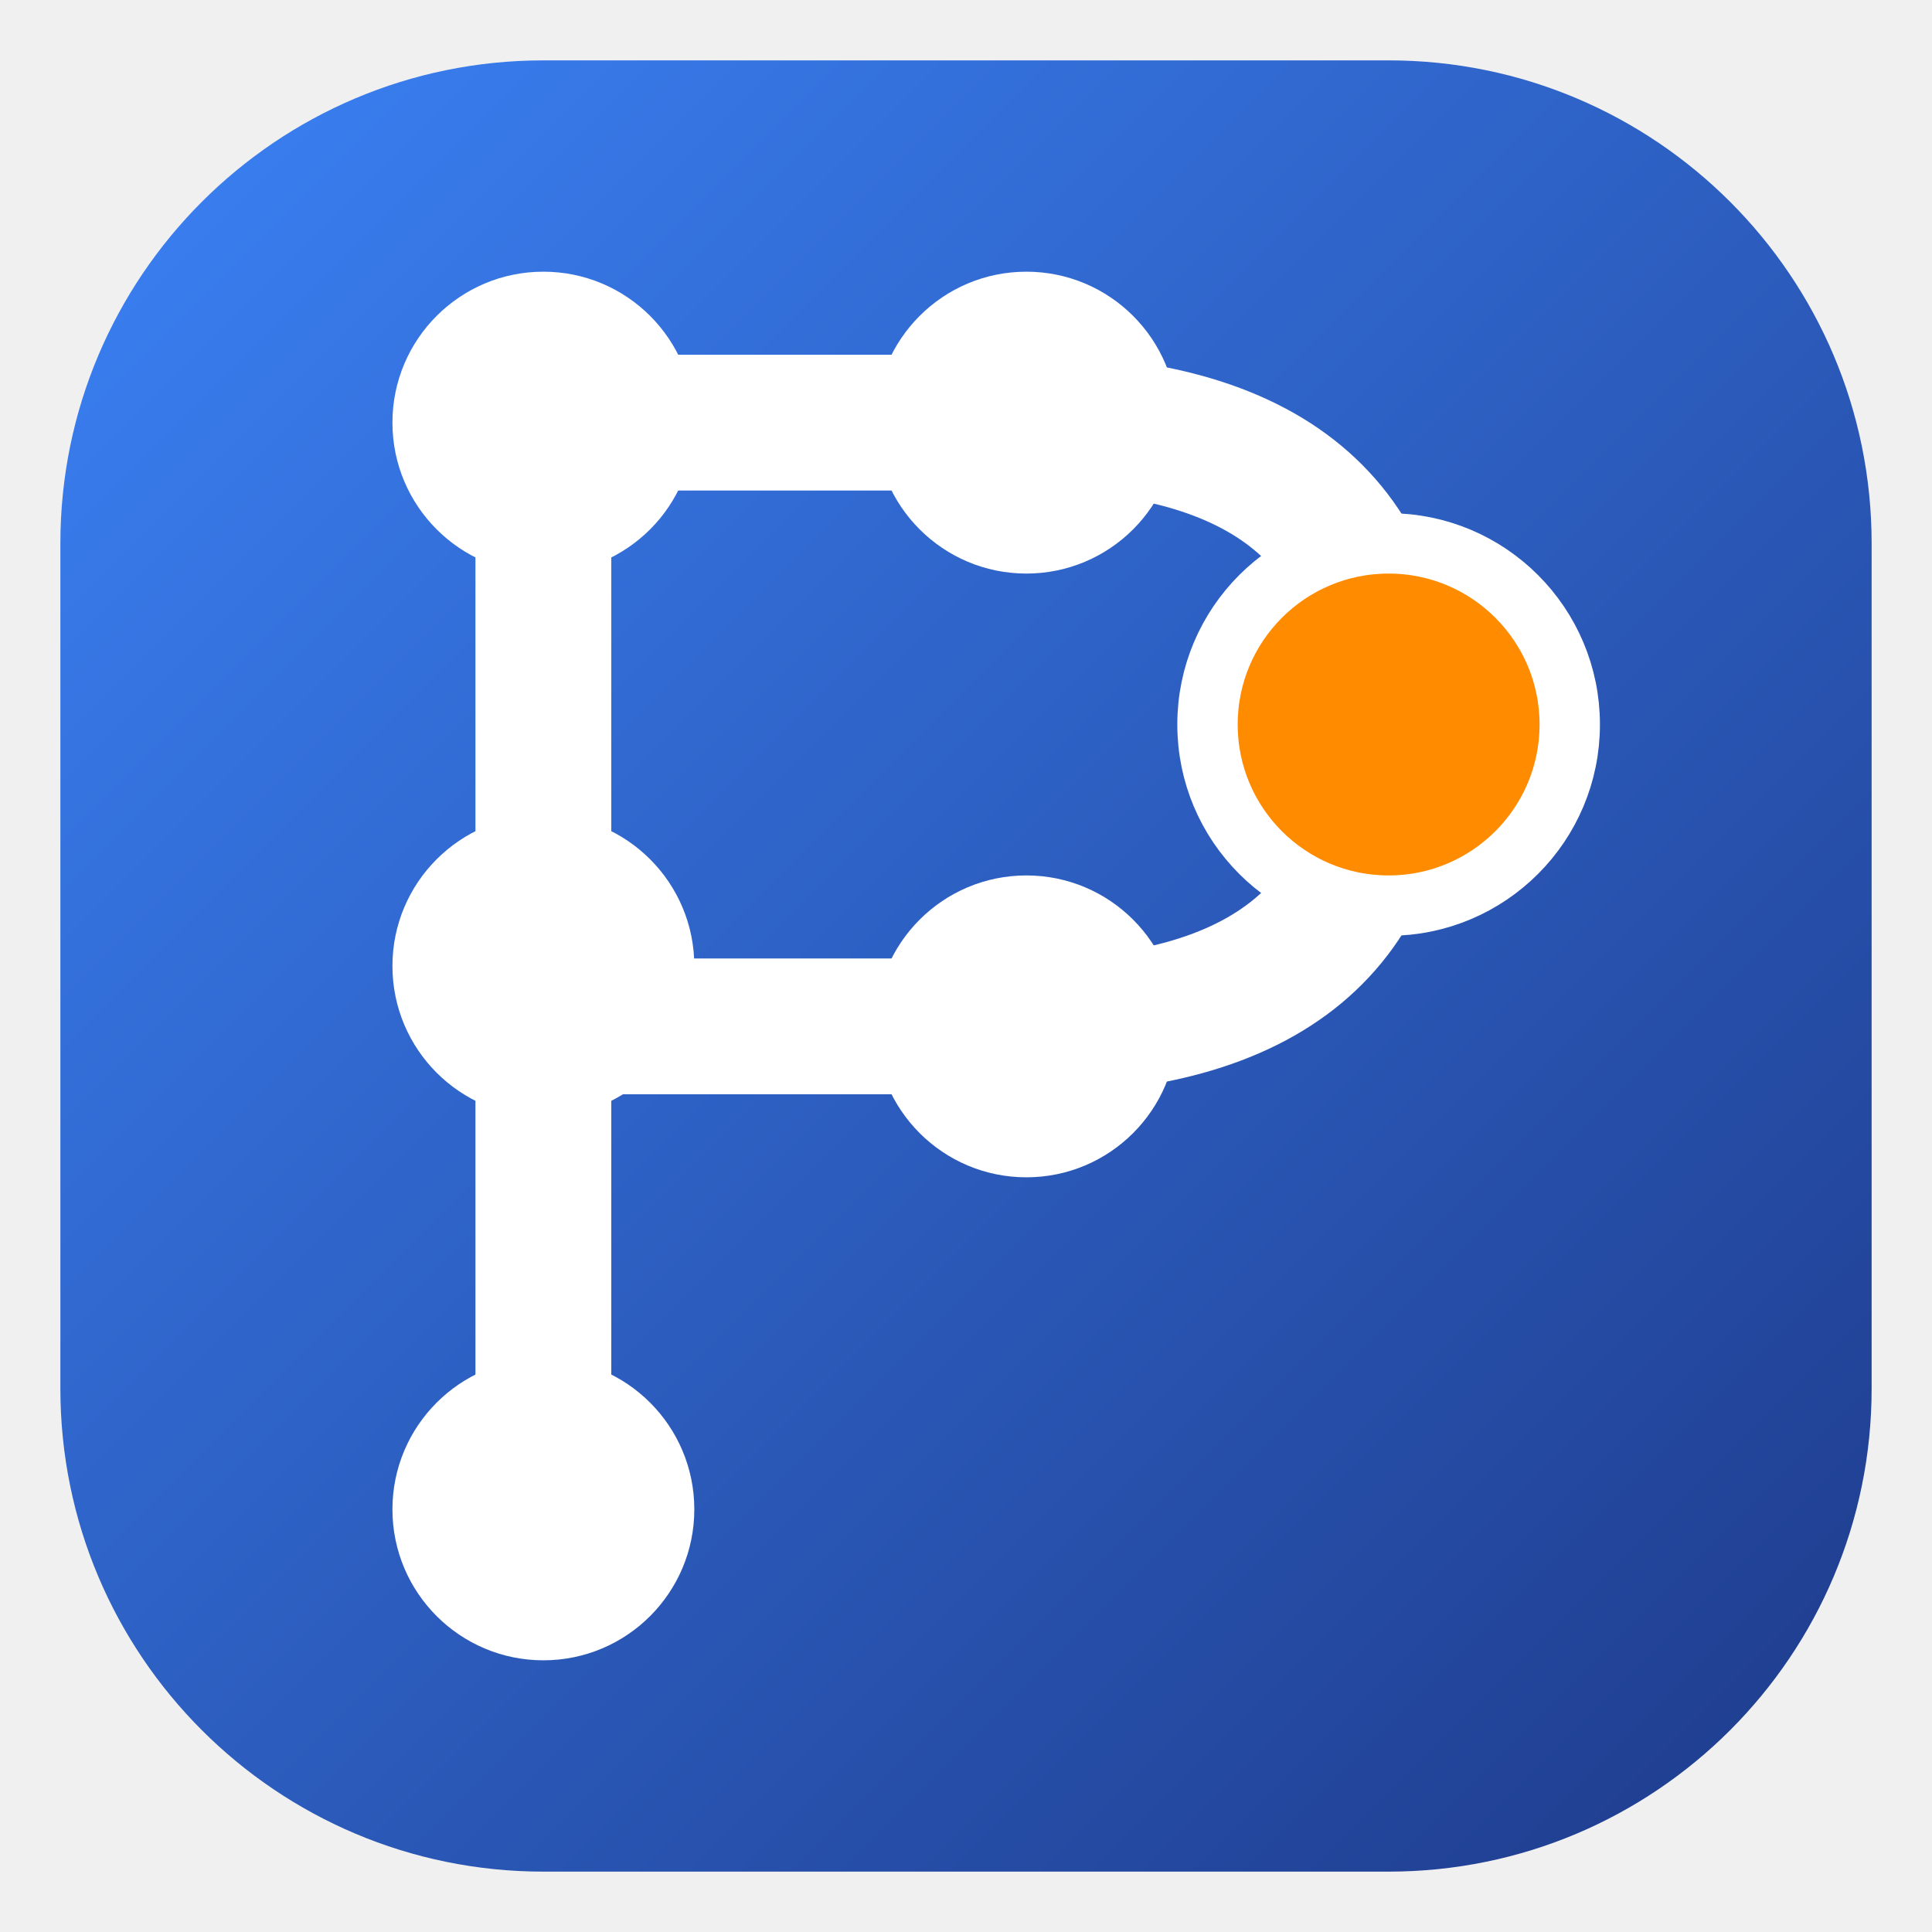
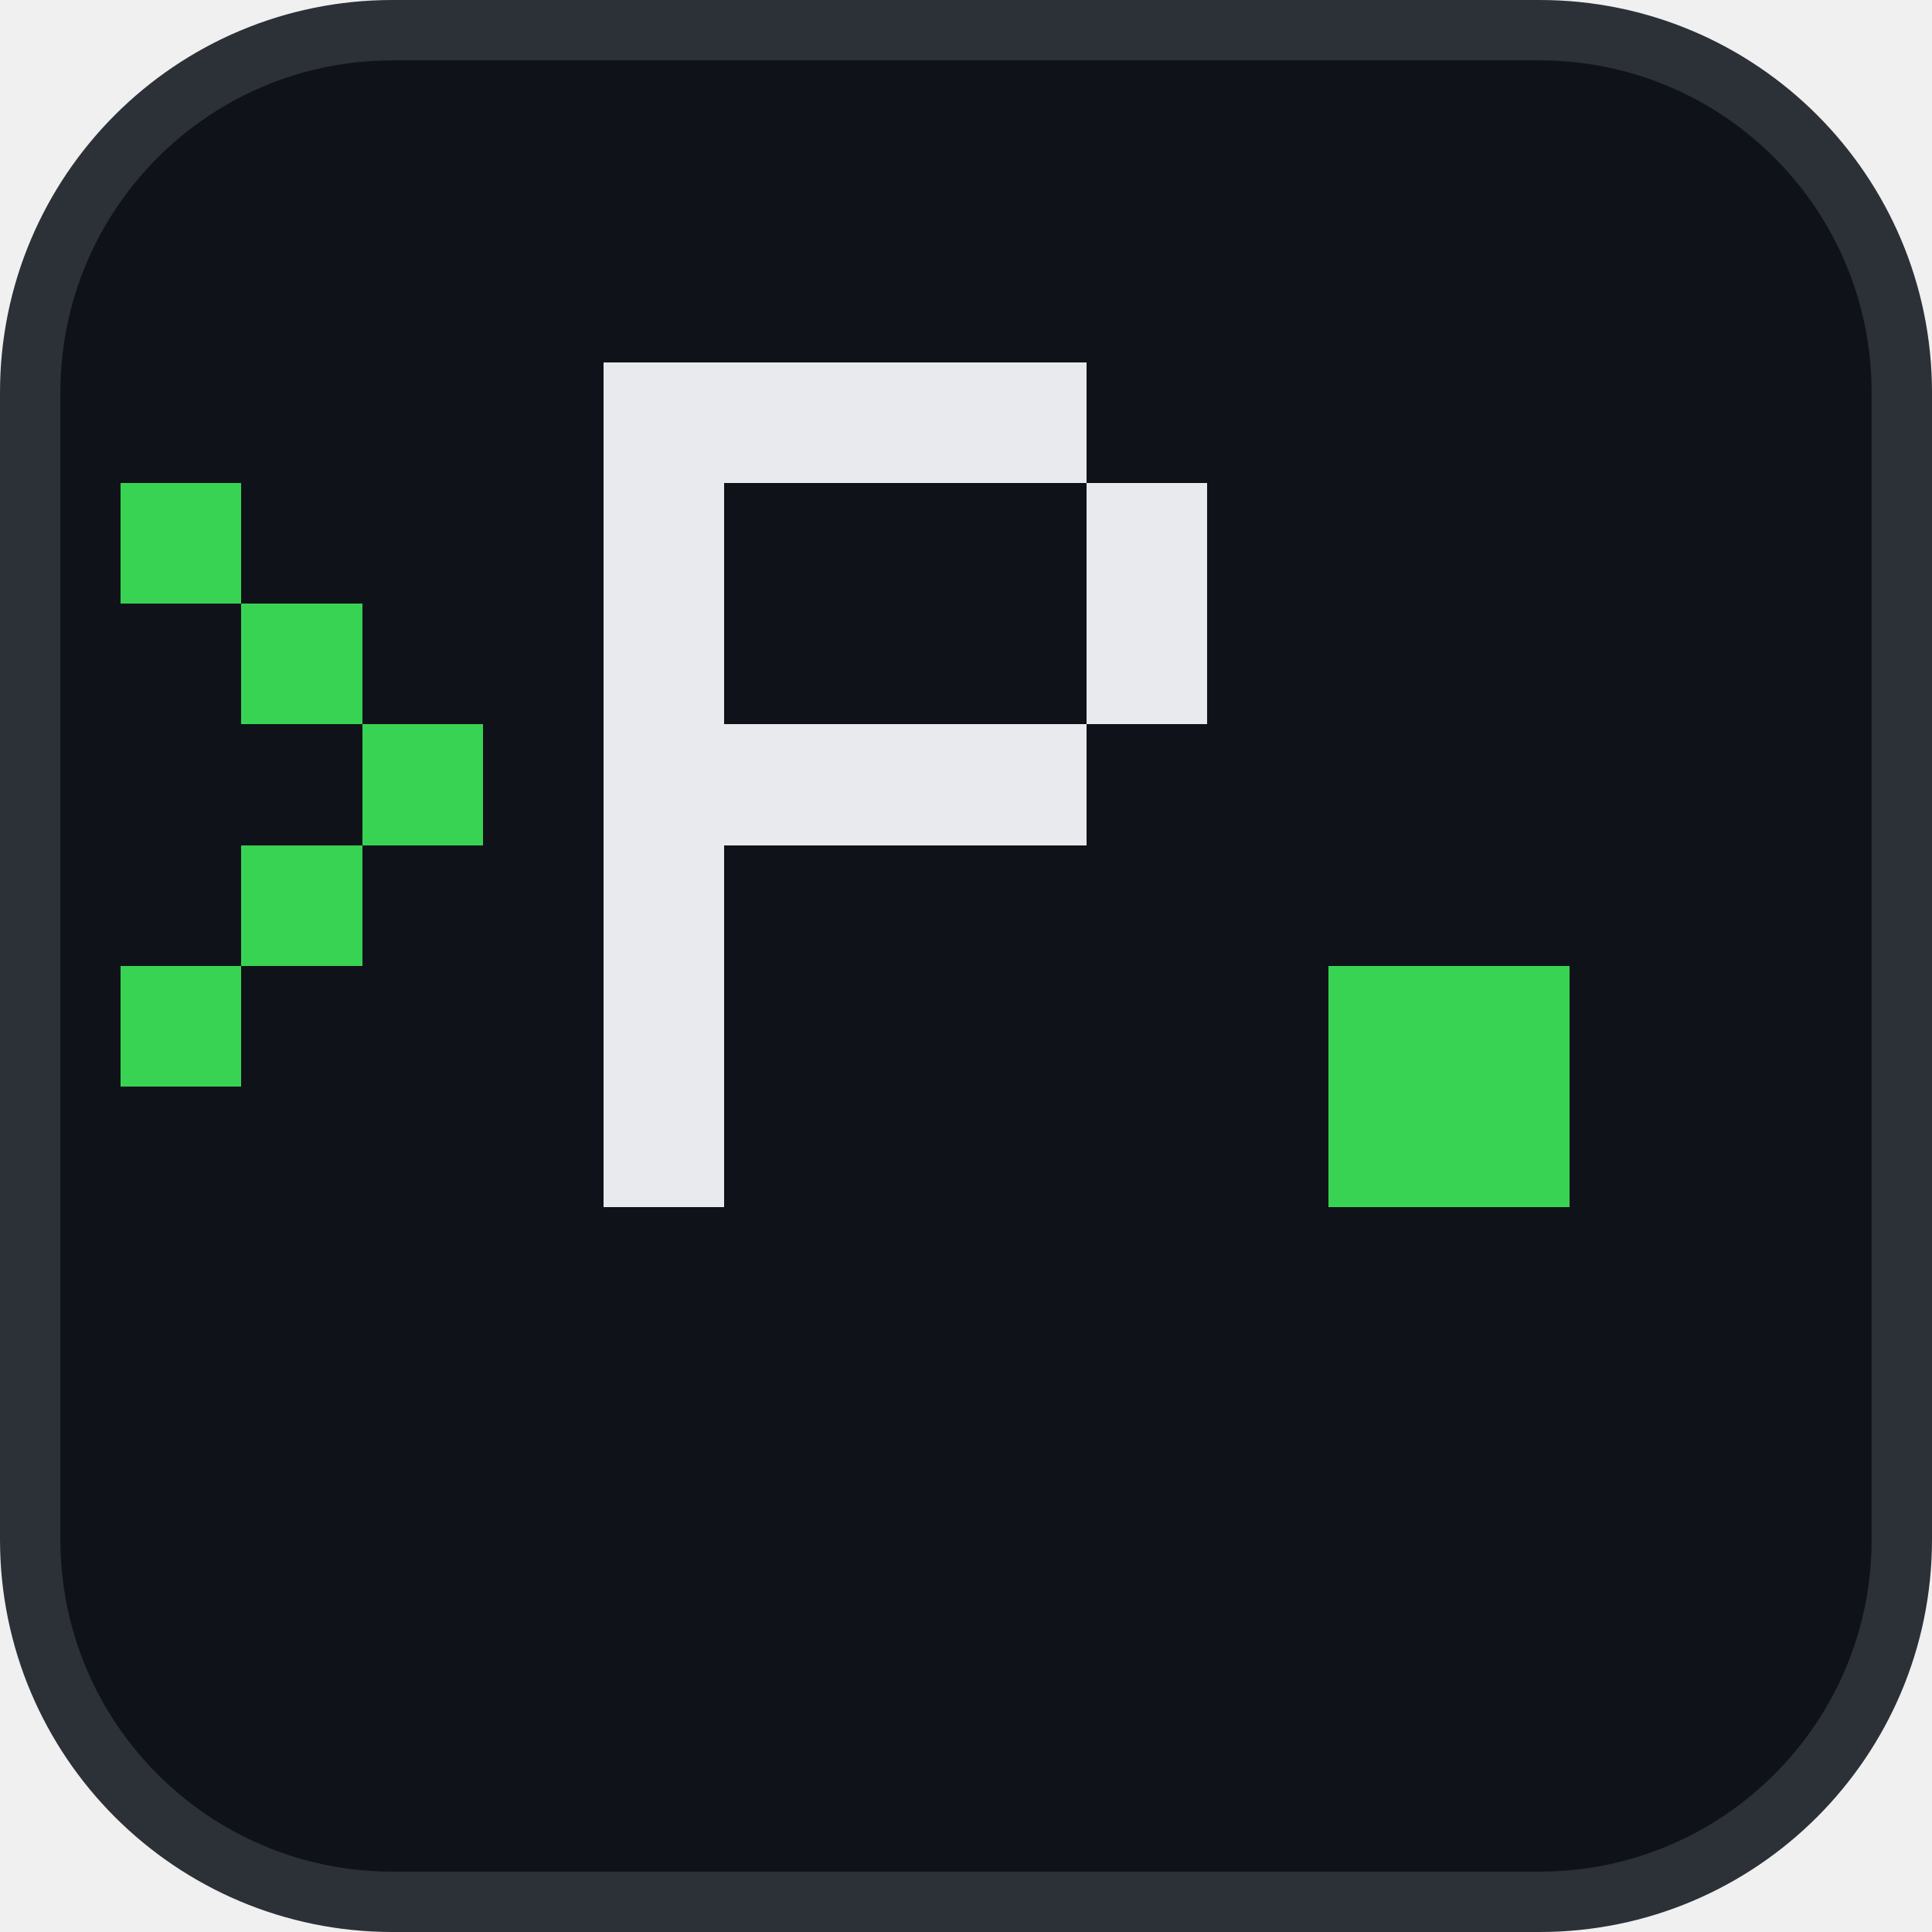
<svg xmlns="http://www.w3.org/2000/svg" viewBox="0 0 64 64" width="64" height="64">
-   <defs>
-     <linearGradient id="g" x1="0" y1="0" x2="1" y2="1">
-       <stop offset="0" stop-color="#3b82f6" />
-       <stop offset="1" stop-color="#1e3a8a" />
-     </linearGradient>
-   </defs>
-   <rect x="2" y="2" width="60" height="60" rx="16" fill="url(#g)" />
-   <g stroke="#ffffff" stroke-width="4.5" stroke-linecap="round" fill="none">
-     <path d="M18 50 L18 32 L18 14" />
-     <path d="M18 14 L34 14 Q46 14 46 24 Q46 34 34 34 L18 34" />
+   <rect x="1" y="1" width="62" height="62" rx="12" fill="#0f1319" stroke="#2c3138" stroke-width="2" />
+   <g fill="#39d353" shape-rendering="crispEdges">
+     <rect x="4" y="16" width="4" height="4" />
+     <rect x="8" y="20" width="4" height="4" />
+     <rect x="12" y="24" width="4" height="4" />
+     <rect x="8" y="28" width="4" height="4" />
+     <rect x="4" y="32" width="4" height="4" />
  </g>
-   <g fill="#ffffff">
-     <circle cx="18" cy="50" r="5" />
-     <circle cx="18" cy="32" r="5" />
-     <circle cx="18" cy="14" r="5" />
-     <circle cx="34" cy="14" r="5" />
-     <circle cx="34" cy="34" r="5" />
+   <g fill="#e8eaed" shape-rendering="crispEdges">
+     <rect x="20" y="12" width="4" height="4" />
+     <rect x="24" y="12" width="4" height="4" />
+     <rect x="28" y="12" width="4" height="4" />
+     <rect x="32" y="12" width="4" height="4" />
+     <rect x="20" y="16" width="4" height="4" />
+     <rect x="36" y="16" width="4" height="4" />
+     <rect x="20" y="20" width="4" height="4" />
+     <rect x="36" y="20" width="4" height="4" />
+     <rect x="20" y="24" width="4" height="4" />
+     <rect x="24" y="24" width="4" height="4" />
+     <rect x="28" y="24" width="4" height="4" />
+     <rect x="32" y="24" width="4" height="4" />
+     <rect x="20" y="28" width="4" height="4" />
+     <rect x="20" y="32" width="4" height="4" />
+     <rect x="20" y="36" width="4" height="4" />
  </g>
-   <circle cx="46" cy="24" r="6" fill="#ff8c00" stroke="#ffffff" stroke-width="2" />
+   <g fill="#39d353" shape-rendering="crispEdges">
+     <rect x="44" y="32" width="4" height="4" />
+     <rect x="48" y="32" width="4" height="4" />
+     <rect x="44" y="36" width="4" height="4" />
+     <rect x="48" y="36" width="4" height="4" />
+   </g>
</svg>
